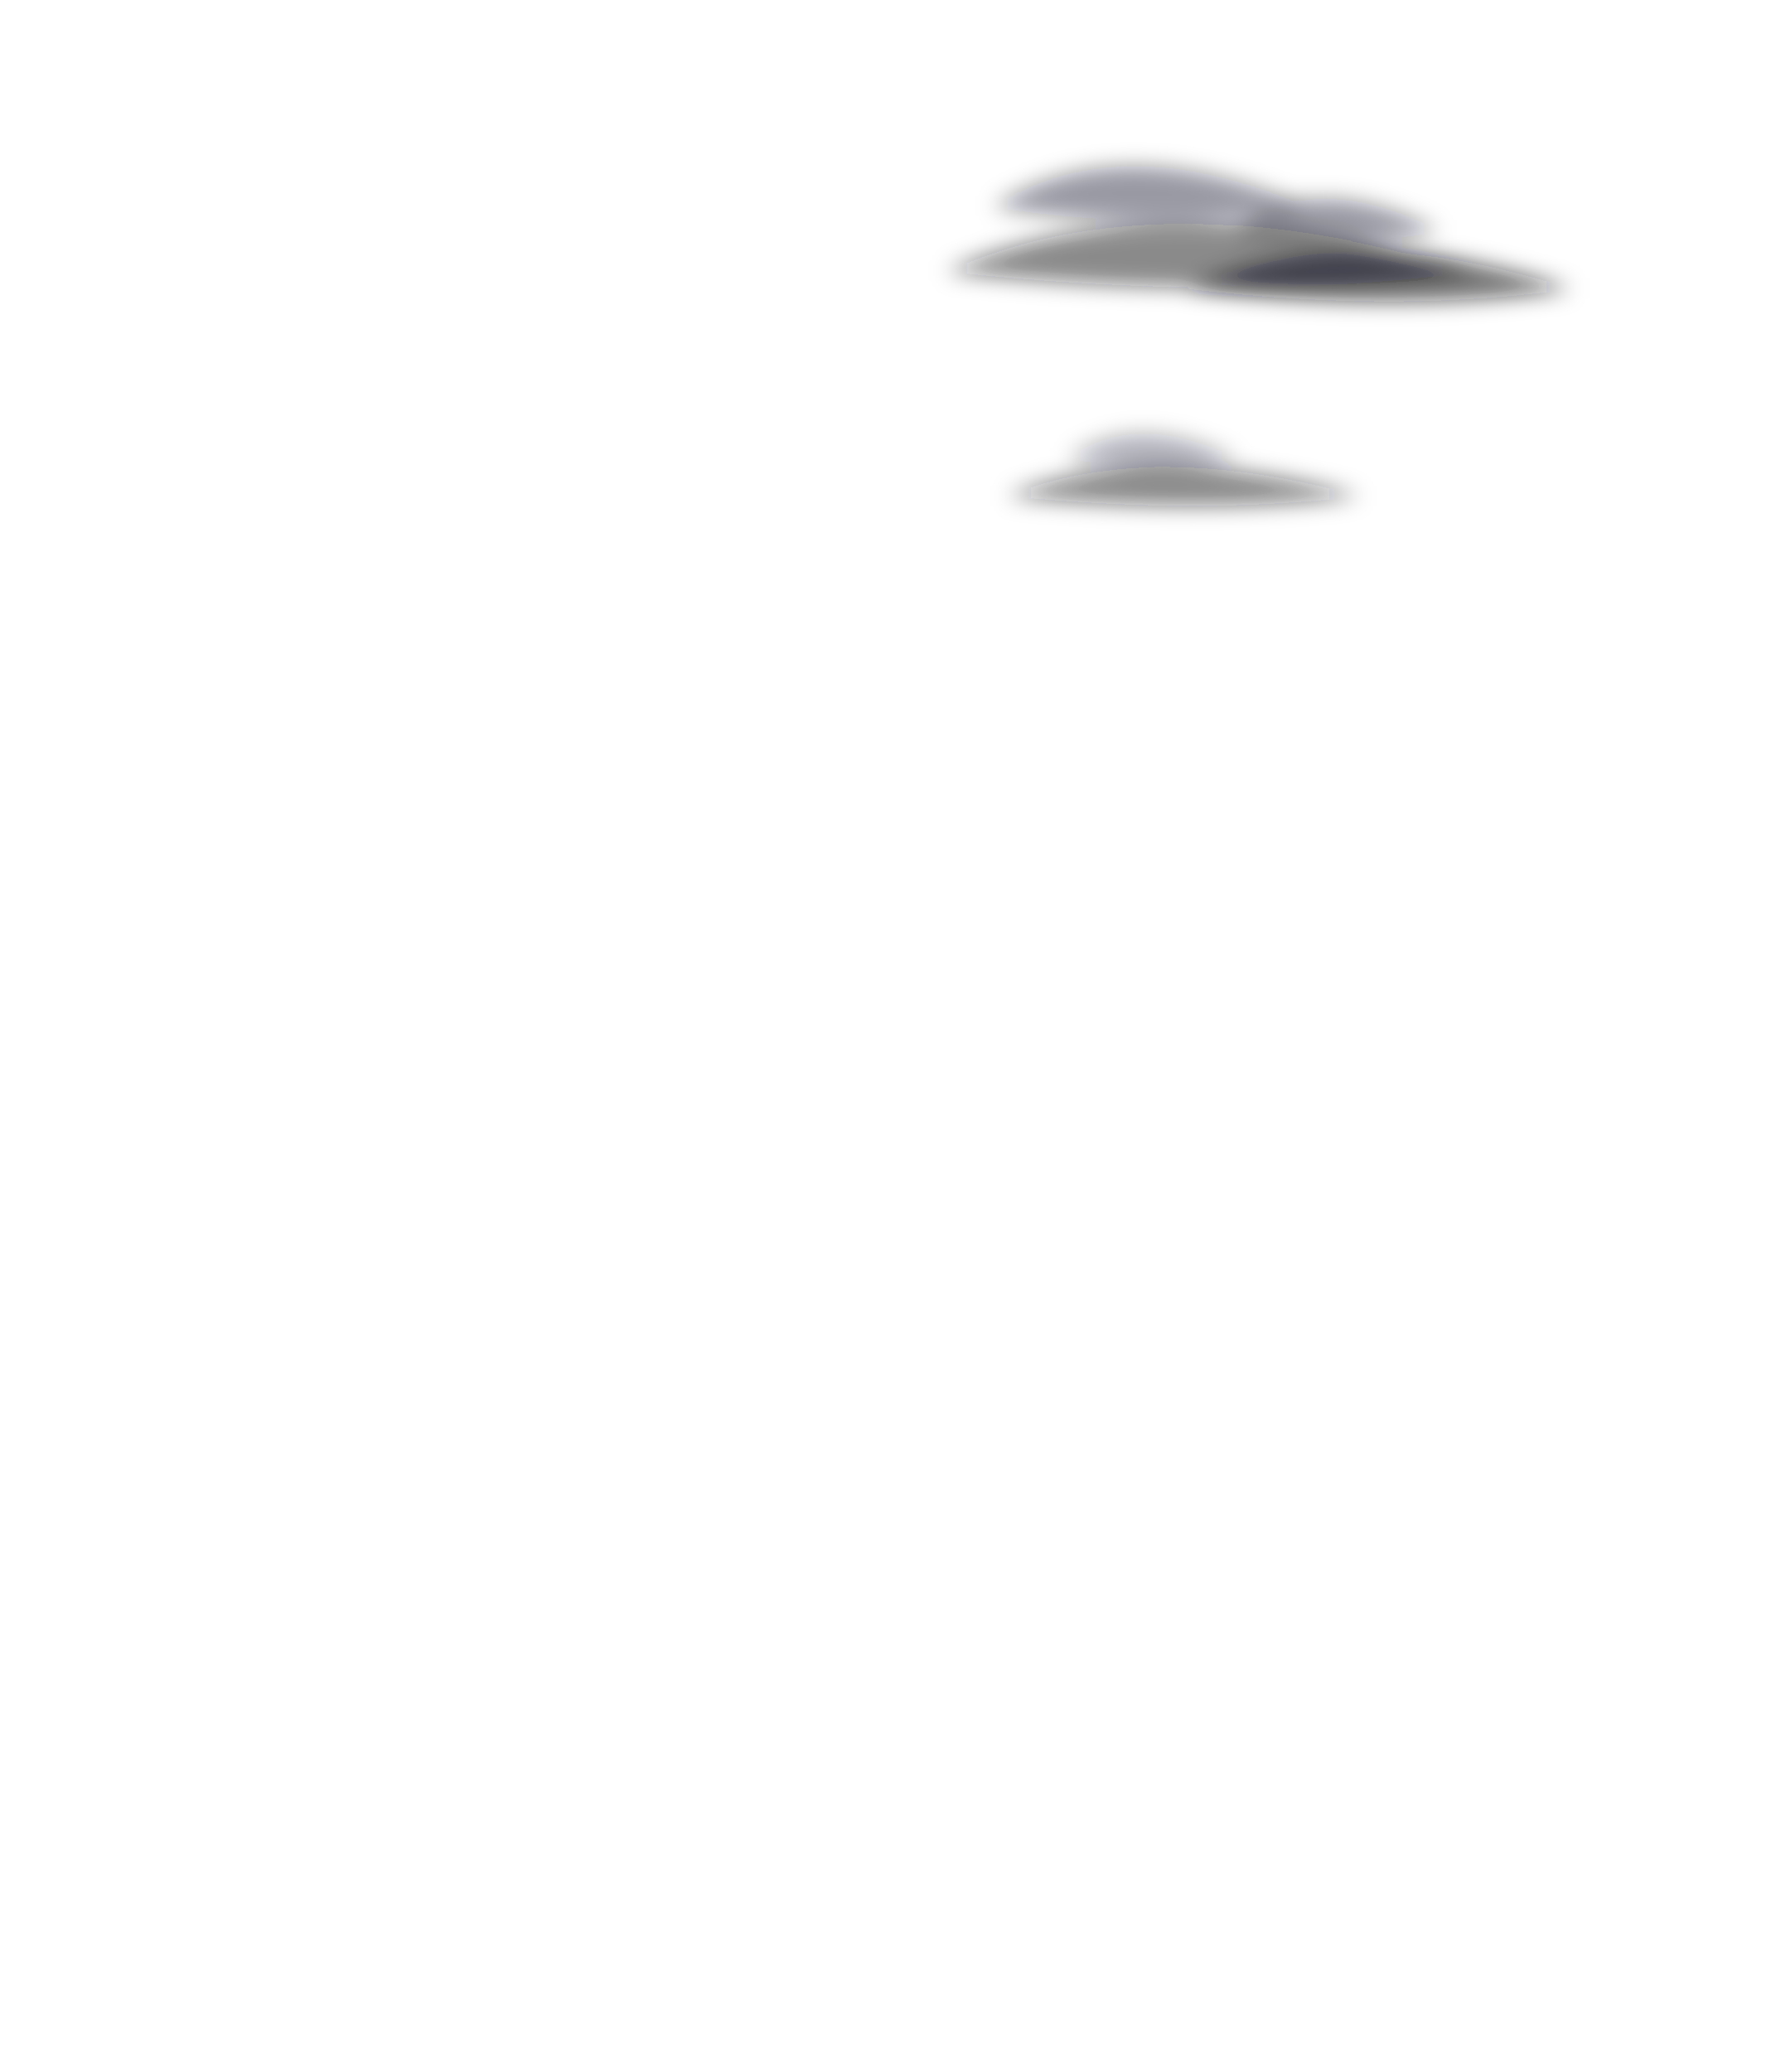
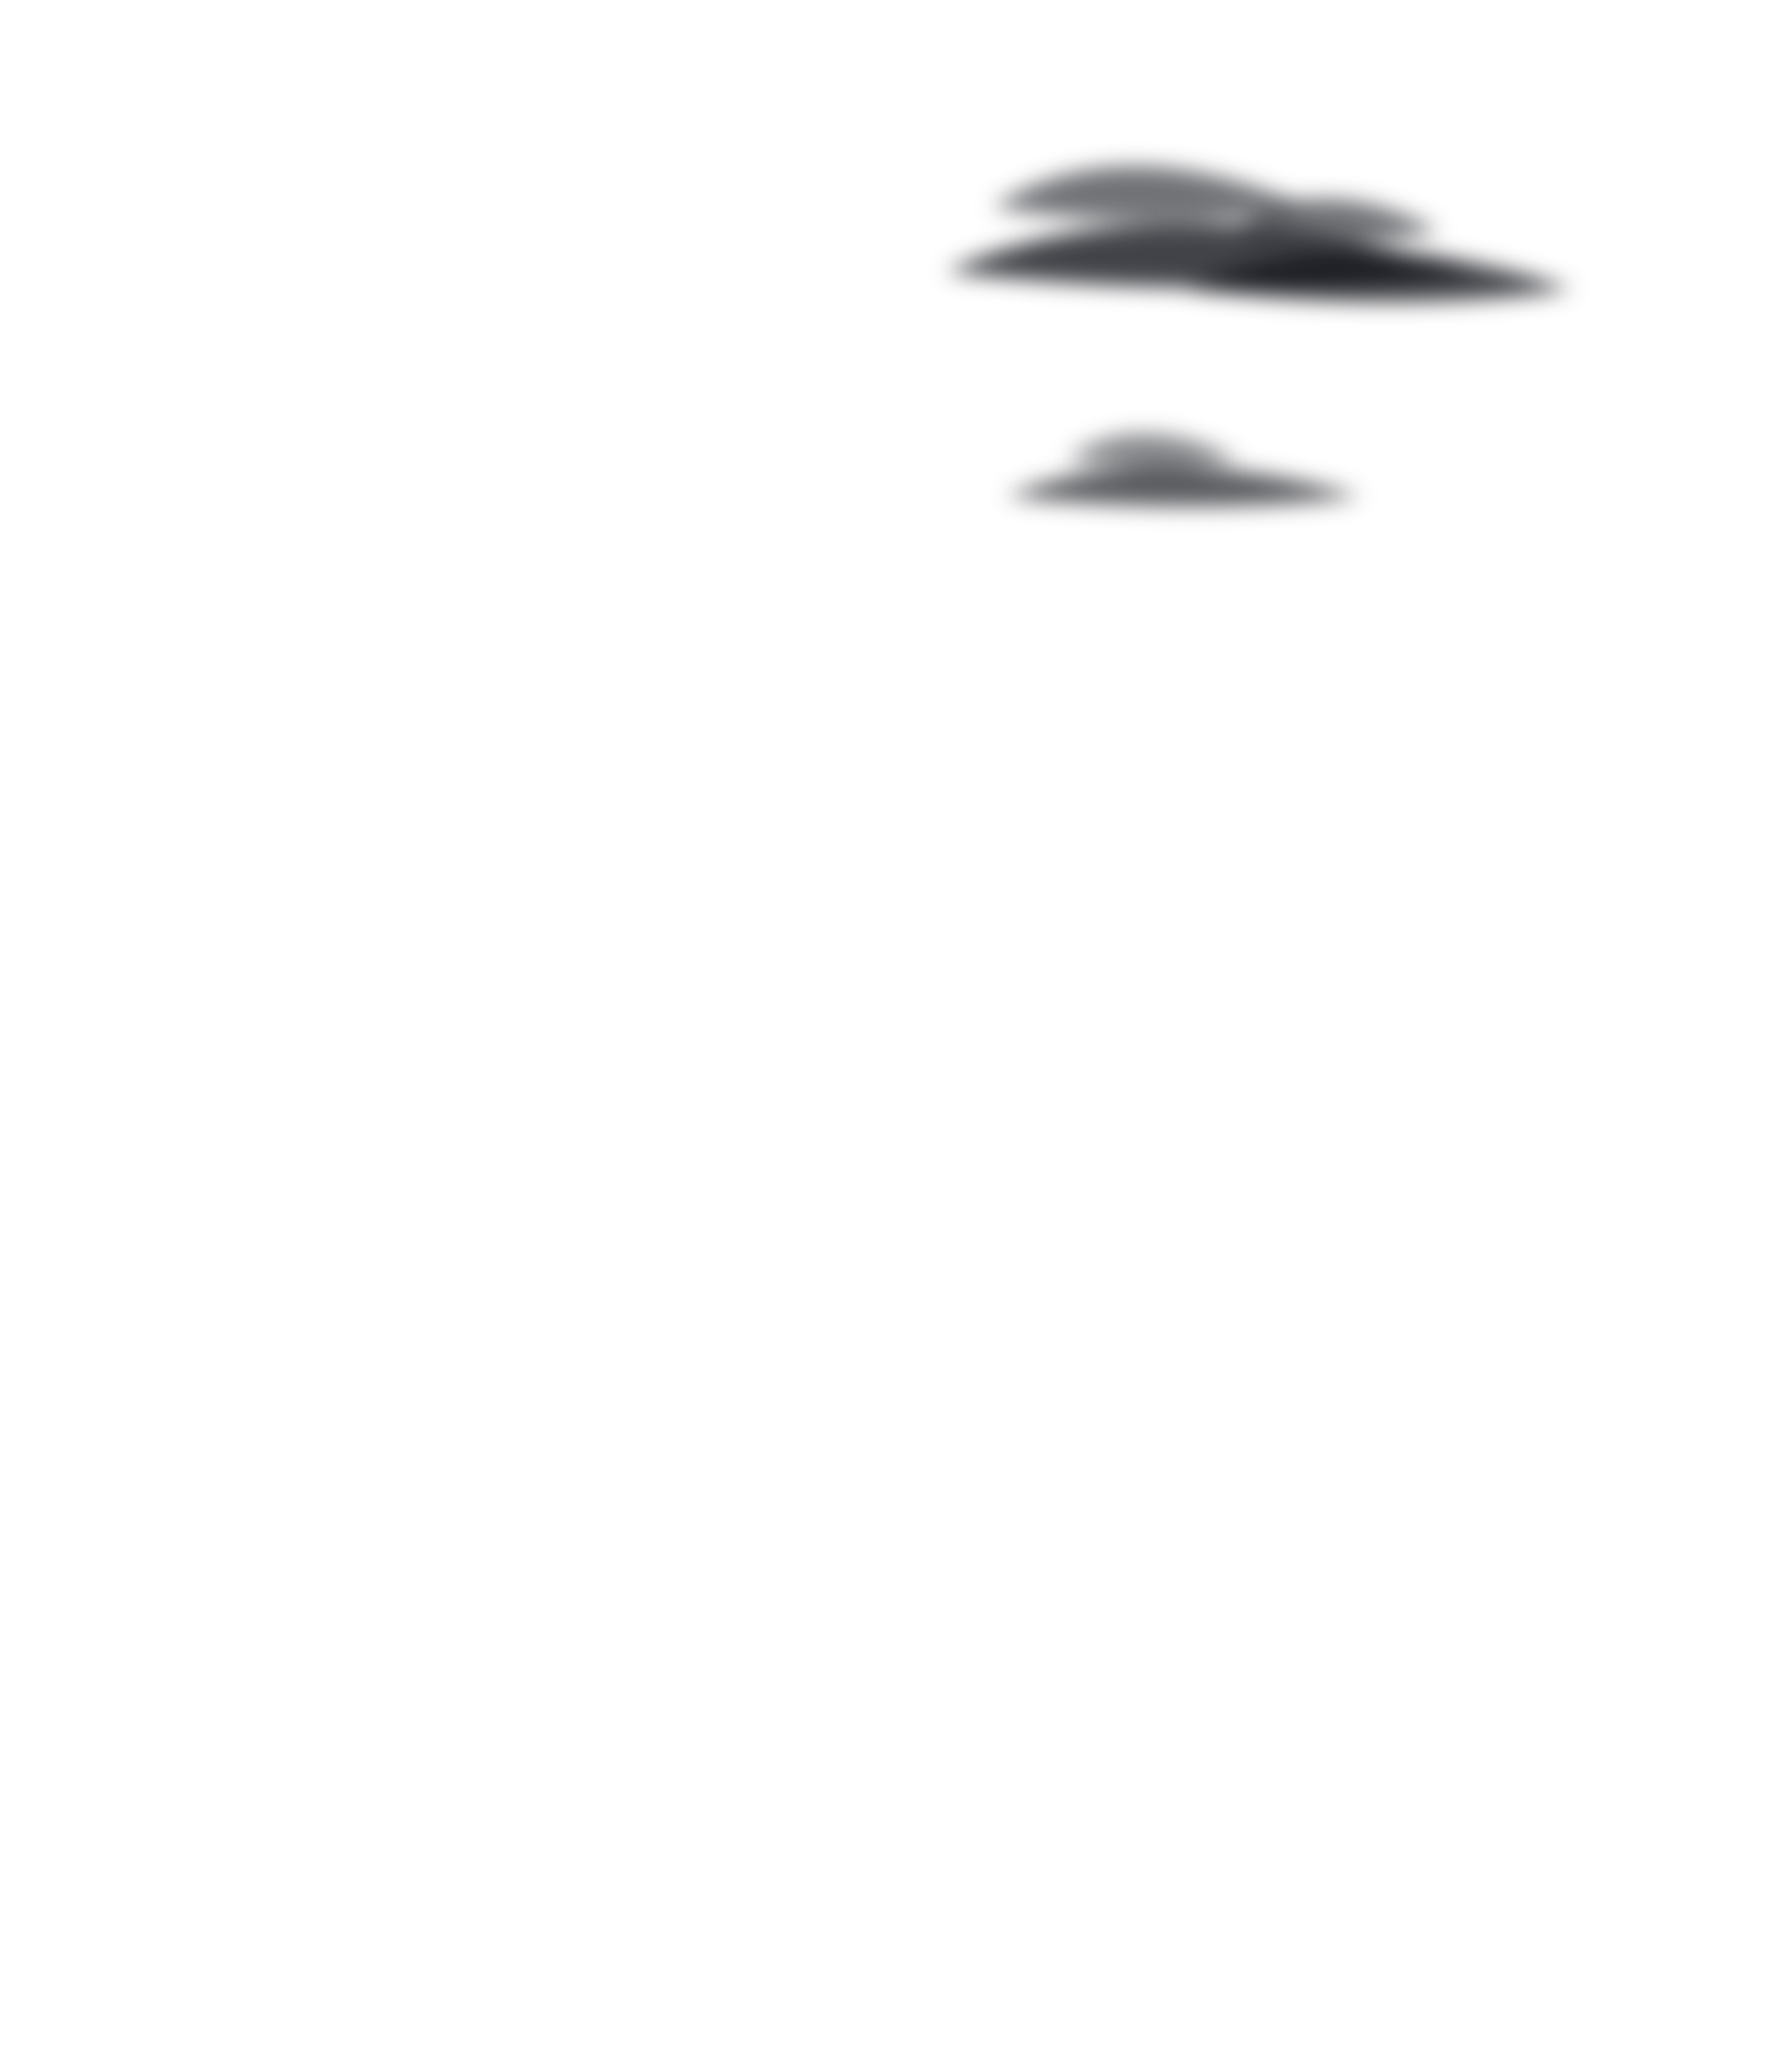
<svg xmlns="http://www.w3.org/2000/svg" width="360" height="420" viewBox="0 0 360 420">
-   <filter id="cloudsoft" x="-60%" y="-500%" width="220%" height="1200%">
+   <filter id="cloudsoft" x="-60%" y="-500%" width="220%" height="1200%" color-interpolation-filters="sRGB">
    <feGaussianBlur stdDeviation="2.2" />
  </filter>
  <g filter="url(#cloudsoft)">
-     <path d="M-168.3 55.1Q-125.5 35.5 -61.3 55.1Q-109.5 61.6 -168.3 55.1Z" fill="#0D0B18" fill-opacity="0.5" />
-     <path d="M191.7 55.1Q234.5 35.5 298.7 55.1Q250.5 61.6 191.7 55.1Z" fill="#0D0B18" fill-opacity="0.5" />
-     <path d="M551.7 55.1Q594.5 35.5 658.7 55.1Q610.5 61.6 551.7 55.1Z" fill="#0D0B18" fill-opacity="0.5" />
-     <path d="M-158.8 42Q-133.3 25.4 -94.9 42Q-123.7 47.5 -158.8 42Z" fill="#0D0B18" fill-opacity="0.4" />
-     <path d="M201.2 42Q226.7 25.4 265.1 42Q236.3 47.5 201.2 42Z" fill="#0D0B18" fill-opacity="0.4" />
-     <path d="M561.2 42Q586.7 25.4 625.1 42Q596.3 47.5 561.2 42Z" fill="#0D0B18" fill-opacity="0.4" />
-     <path d="M-119.5 58.6Q-88.3 43.3 -41.4 58.6Q-76.5 63.7 -119.5 58.6Z" fill="#0D0B18" fill-opacity="0.6" />
-     <path d="M240.5 58.6Q271.7 43.3 318.6 58.6Q283.5 63.7 240.5 58.6Z" fill="#0D0B18" fill-opacity="0.6" />
-     <path d="M600.5 58.6Q631.7 43.3 678.6 58.6Q643.5 63.7 600.5 58.6Z" fill="#0D0B18" fill-opacity="0.6" />
-     <path d="M-110.2 46.8Q-93.5 33.8 -68.3 46.8Q-87.2 51.1 -110.2 46.8Z" fill="#0D0B18" fill-opacity="0.4" />
-     <path d="M249.8 46.8Q266.5 33.8 291.7 46.8Q272.8 51.1 249.8 46.8Z" fill="#0D0B18" fill-opacity="0.4" />
-     <path d="M609.8 46.8Q626.5 33.8 651.7 46.8Q632.8 51.1 609.8 46.8Z" fill="#0D0B18" fill-opacity="0.4" />
-     <path d="M-156 100.6Q-127.2 88.6 -84.1 100.6Q-116.4 104.6 -156 100.6Z" fill="#0D0B18" fill-opacity="0.5" />
-     <path d="M204 100.6Q232.8 88.6 275.9 100.6Q243.6 104.6 204 100.6Z" fill="#0D0B18" fill-opacity="0.5" />
-     <path d="M564 100.6Q592.8 88.6 635.9 100.6Q603.6 104.6 564 100.6Z" fill="#0D0B18" fill-opacity="0.5" />
-     <path d="M-143.7 93Q-129.9 82.8 -109.1 93Q-124.7 96.4 -143.7 93Z" fill="#0D0B18" fill-opacity="0.3" />
-     <path d="M216.3 93Q230.1 82.8 250.9 93Q235.3 96.4 216.3 93Z" fill="#0D0B18" fill-opacity="0.3" />
-     <path d="M576.3 93Q590.1 82.8 610.9 93Q595.3 96.4 576.3 93Z" fill="#0D0B18" fill-opacity="0.3" />
+     <path d="M-168.3 55.1Q-125.5 35.5 -61.3 55.1Q-109.5 61.6 -168.3 55.1Z" fill="#13151B" fill-opacity="0.8" />
+     <path d="M191.7 55.1Q234.5 35.5 298.7 55.1Q250.5 61.6 191.7 55.1Z" fill="#13151B" fill-opacity="0.8" />
+     <path d="M551.7 55.1Q594.5 35.5 658.7 55.1Q610.5 61.6 551.7 55.1Z" fill="#13151B" fill-opacity="0.8" />
+     <path d="M-158.8 42Q-133.3 25.4 -94.9 42Q-123.7 47.5 -158.8 42Z" fill="#13151B" fill-opacity="0.6" />
+     <path d="M201.2 42Q226.7 25.4 265.1 42Q236.3 47.5 201.2 42Z" fill="#13151B" fill-opacity="0.6" />
+     <path d="M561.2 42Q586.7 25.4 625.1 42Q596.3 47.5 561.2 42Z" fill="#13151B" fill-opacity="0.6" />
+     <path d="M-119.5 58.6Q-88.3 43.3 -41.4 58.6Q-76.5 63.7 -119.5 58.6Z" fill="#13151B" fill-opacity="0.8" />
+     <path d="M240.5 58.6Q271.7 43.3 318.6 58.6Q283.5 63.7 240.5 58.6Z" fill="#13151B" fill-opacity="0.8" />
+     <path d="M600.5 58.6Q631.7 43.3 678.6 58.6Q643.5 63.7 600.5 58.6Z" fill="#13151B" fill-opacity="0.8" />
+     <path d="M-110.2 46.8Q-93.5 33.8 -68.3 46.8Q-87.2 51.1 -110.2 46.8Z" fill="#13151B" fill-opacity="0.6" />
+     <path d="M249.8 46.8Q266.5 33.8 291.7 46.8Q272.8 51.1 249.8 46.8Z" fill="#13151B" fill-opacity="0.6" />
+     <path d="M609.8 46.8Q626.5 33.8 651.7 46.8Q632.8 51.1 609.8 46.8Z" fill="#13151B" fill-opacity="0.6" />
+     <path d="M-156 100.6Q-127.2 88.6 -84.1 100.6Q-116.4 104.6 -156 100.6Z" fill="#13151B" fill-opacity="0.7" />
+     <path d="M204 100.6Q232.8 88.6 275.9 100.6Q243.6 104.6 204 100.6Z" fill="#13151B" fill-opacity="0.7" />
+     <path d="M564 100.6Q592.8 88.6 635.9 100.6Q603.6 104.6 564 100.6Z" fill="#13151B" fill-opacity="0.7" />
+     <path d="M-143.7 93Q-129.9 82.8 -109.1 93Q-124.7 96.4 -143.7 93Z" fill="#13151B" fill-opacity="0.5" />
+     <path d="M216.3 93Q230.1 82.8 250.9 93Q235.3 96.4 216.3 93Z" fill="#13151B" fill-opacity="0.5" />
+     <path d="M576.3 93Q590.1 82.8 610.9 93Q595.3 96.4 576.3 93Z" fill="#13151B" fill-opacity="0.5" />
  </g>
</svg>
